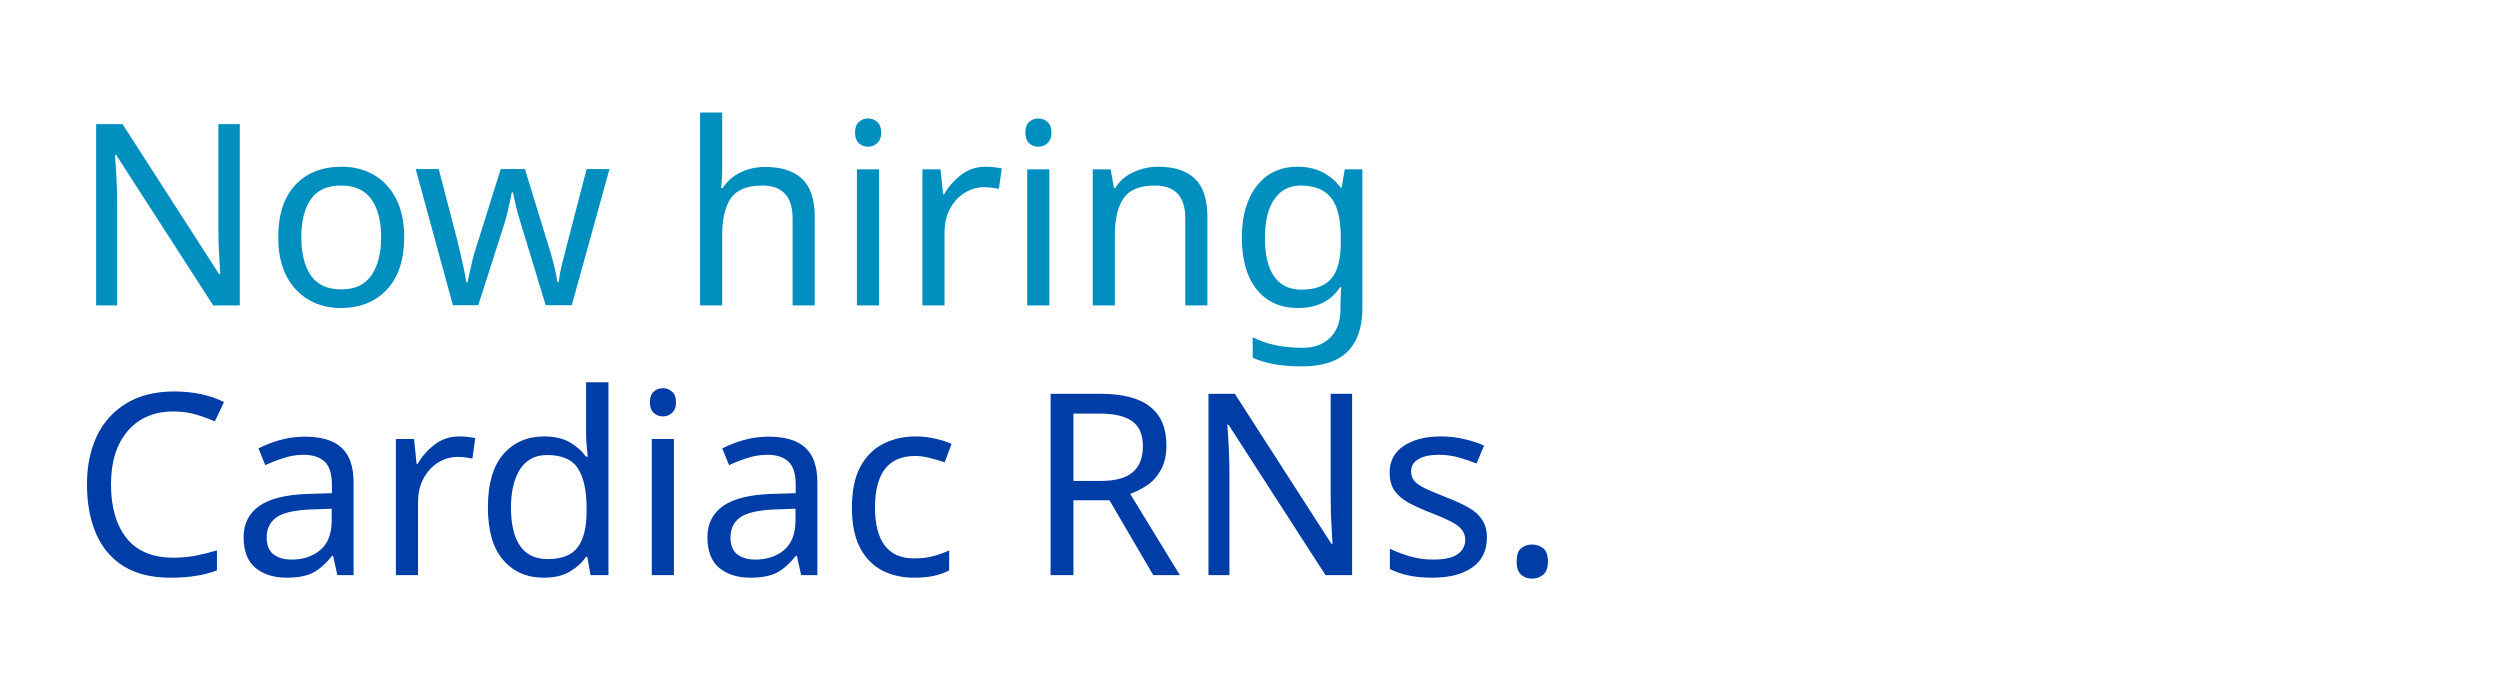
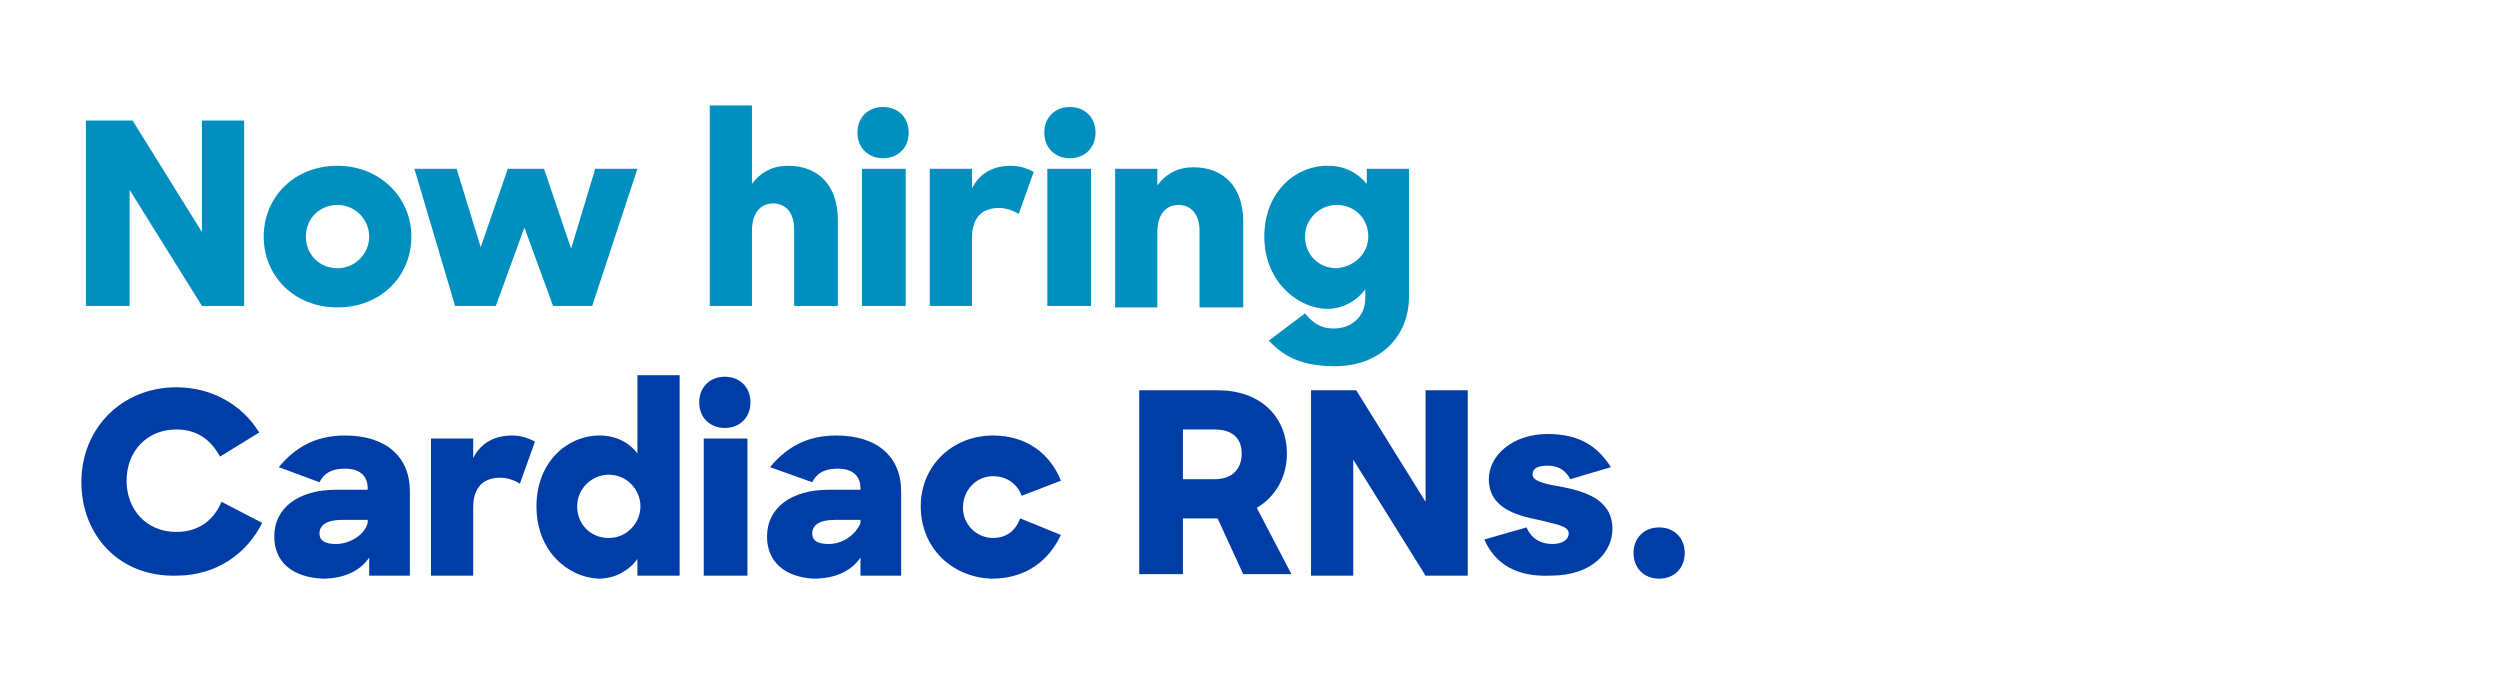
<svg xmlns="http://www.w3.org/2000/svg" version="1.1" id="Layer_1" x="0px" y="0px" viewBox="0 0 165.9 46" style="enable-background:new 0 0 165.9 46;" xml:space="preserve">
  <style type="text/css">
- 	.st0{fill:#008FBE;}
- 	.st1{font-family:'SharpSans-Extrabold';}
- 	.st2{font-size:16.845px;}
- 	.st3{fill:#003DA6;}
- 	.st4{font-size:16.845px;}
+ 	.st0{enable-background:new    ;}
+ 	.st1{fill:#008FBE;}
+ 	.st2{fill:#003DA6;}
</style>
-   <text transform="matrix(1 0 0 1 4.7408 20.2668)" class="st0 st1 st2">Now hiring</text>
-   <text transform="matrix(1 0 0 1 161.0426 20.2668)" class="st0 st1 st2"> </text>
-   <text transform="matrix(1 0 0 1 4.7408 38.1643)" class="st3 st1 st4">Cardiac RNs.</text>
+   <g class="st0">
+     <path class="st1" d="M5.7,8h3.1l4.6,7.4V8h2.8v12.3h-2.8l-4.8-7.7v7.7H5.7V8z" />
+     <path class="st1" d="M17.5,15.7c0-2.6,2-4.7,4.9-4.7c2.8,0,4.9,2.1,4.9,4.7c0,2.6-2,4.7-4.9,4.7C19.5,20.4,17.5,18.3,17.5,15.7z    M24.5,15.7c0-1.1-0.9-2.1-2.1-2.1s-2.1,0.9-2.1,2.1s0.9,2.1,2.1,2.1S24.5,16.8,24.5,15.7z" />
+     <path class="st1" d="M27.5,11.2h2.8l1.6,5.2l1.8-5.2h2.4l1.8,5.3l1.6-5.3h2.8l-3,9.1h-2.6l-1.9-5.2l-1.9,5.2h-2.7L27.5,11.2z" />
+     <path class="st1" d="M47.1,7h2.8v5.2c0.6-0.8,1.4-1.2,2.4-1.2c2,0,3.3,1.3,3.3,3.6v5.7h-2.9v-5.1c0-1-0.5-1.7-1.4-1.7   c-0.8,0-1.4,0.6-1.4,1.8v5h-2.8V7z" />
+     <path class="st1" d="M58.6,7.1c1,0,1.7,0.7,1.7,1.7c0,1-0.7,1.7-1.7,1.7s-1.7-0.7-1.7-1.7C56.9,7.8,57.6,7.1,58.6,7.1z M57.2,11.2   h2.9v9.1h-2.9V11.2z" />
+     <path class="st1" d="M61.7,11.2h2.8v1.3c0.5-1,1.4-1.5,2.6-1.5c0.6,0,1.1,0.2,1.5,0.4l-1,2.8c-0.3-0.2-0.8-0.4-1.3-0.4   c-1.1,0-1.8,0.6-1.8,2v4.5h-2.8V11.2z" />
+     <path class="st1" d="M71,7.1c1,0,1.7,0.7,1.7,1.7c0,1-0.7,1.7-1.7,1.7s-1.7-0.7-1.7-1.7C69.3,7.8,70,7.1,71,7.1z M69.5,11.2h2.9   v9.1h-2.9V11.2z" />
+     <path class="st1" d="M74,11.2h2.8v1.1c0.6-0.8,1.4-1.2,2.4-1.2c2,0,3.3,1.3,3.3,3.6v5.7h-2.9v-5.1c0-1-0.5-1.7-1.4-1.7   c-0.8,0-1.4,0.6-1.4,1.8v5H74V11.2z" />
+     <path class="st1" d="M83.9,15.7c0-2.9,2-4.7,4.2-4.7c1.2,0,2,0.5,2.6,1.2v-1h2.8v8.5c0,2.6-1.9,4.6-4.9,4.6c-2,0-3.3-0.5-4.4-1.7   l2.4-1.8c0.5,0.6,1,1,1.9,1c1.2,0,2.1-0.8,2.1-2v-0.6c-0.6,0.8-1.5,1.3-2.6,1.3C86,20.4,83.9,18.6,83.9,15.7z M90.8,15.7   c0-1.2-0.9-2.1-2.1-2.1c-1.1,0-2.1,0.9-2.1,2.1c0,1.2,0.9,2.1,2.1,2.1C89.9,17.7,90.8,16.8,90.8,15.7z" />
+   </g>
+   <g class="st0">
+     <path class="st2" d="M5.4,32c0-3.6,2.7-6.3,6.3-6.3c2.4,0,4.4,1.2,5.5,3l-2.6,1.6c-0.6-1.1-1.5-1.8-2.9-1.8c-2,0-3.3,1.5-3.3,3.4   c0,1.9,1.3,3.4,3.3,3.4c1.5,0,2.5-0.8,3-2l2.7,1.4c-1,2-3,3.5-5.7,3.5C7.9,38.3,5.4,35.5,5.4,32z" />
+     <path class="st2" d="M18.2,35.6c0-1.9,1.6-3.1,4.1-3.1h2.1v-0.1c0-0.8-0.5-1.3-1.5-1.3c-0.9,0-1.4,0.3-1.7,0.9L18.5,31   c1-1.2,2.3-2.1,4.4-2.1c2.7,0,4.3,1.4,4.3,3.7v5.6h-2.7V37c-0.6,0.9-1.7,1.4-3.1,1.4C19.4,38.3,18.2,37.3,18.2,35.6z M24.4,34.7   v-0.2h-1.7c-1.1,0-1.5,0.4-1.5,0.9c0,0.5,0.4,0.7,1.1,0.7C23.2,36.1,24.2,35.5,24.4,34.7z" />
+     <path class="st2" d="M28.6,29.1h2.8v1.3c0.5-1,1.4-1.5,2.6-1.5c0.6,0,1.1,0.2,1.5,0.4l-1,2.8c-0.3-0.2-0.8-0.4-1.3-0.4   c-1.1,0-1.8,0.6-1.8,2v4.5h-2.8V29.1z" />
+     <path class="st2" d="M35.6,33.6c0-2.9,2-4.7,4.2-4.7c1.1,0,2,0.5,2.5,1.2v-5.2h2.8v13.3h-2.8v-1.1c-0.6,0.8-1.5,1.3-2.6,1.3   C37.7,38.3,35.6,36.6,35.6,33.6z M42.5,33.6c0-1.1-0.9-2.1-2.1-2.1c-1.1,0-2.1,0.9-2.1,2.1s0.9,2.1,2.1,2.1   C41.6,35.7,42.5,34.7,42.5,33.6z" />
+     <path class="st2" d="M48.1,25c1,0,1.7,0.7,1.7,1.7c0,1-0.7,1.7-1.7,1.7s-1.7-0.7-1.7-1.7C46.4,25.7,47.1,25,48.1,25z M46.7,29.1   h2.9v9.1h-2.9V29.1z" />
+     <path class="st2" d="M50.9,35.6c0-1.9,1.6-3.1,4.1-3.1h2.1v-0.1c0-0.8-0.5-1.3-1.5-1.3c-0.9,0-1.4,0.3-1.7,0.9L51.1,31   c1-1.2,2.3-2.1,4.4-2.1c2.7,0,4.3,1.4,4.3,3.7v5.6h-2.7V37c-0.6,0.9-1.7,1.4-3.1,1.4C52.1,38.3,50.9,37.3,50.9,35.6z M57.1,34.7   v-0.2h-1.7c-1.1,0-1.5,0.4-1.5,0.9c0,0.5,0.4,0.7,1.1,0.7C55.9,36.1,56.8,35.5,57.1,34.7z" />
+     <path class="st2" d="M61.1,33.6c0-2.7,2.1-4.7,4.8-4.7c2.2,0,3.8,1.2,4.5,3l-2.6,1c-0.3-0.8-1-1.3-1.9-1.3c-1.1,0-2,0.9-2,2.1   c0,1.1,0.9,2,2,2c0.9,0,1.5-0.5,1.8-1.3l2.7,1.1c-0.8,1.7-2.3,2.9-4.6,2.9C63.1,38.3,61.1,36.3,61.1,33.6z" />
+     <path class="st2" d="M75.5,25.9h5.3c3,0,4.6,1.9,4.6,4.2c0,1.6-0.8,2.9-2,3.6l2.3,4.4h-3.2l-1.7-3.7h-2.3v3.7h-2.9V25.9z    M78.5,28.5v3.3h2.1c1.2,0,1.8-0.7,1.8-1.7c0-1-0.6-1.6-1.8-1.6H78.5z" />
+     <path class="st2" d="M87,25.9H90l4.6,7.4v-7.4h2.8v12.3h-2.8l-4.8-7.7v7.7H87V25.9z" />
+     <path class="st2" d="M98.5,35.8l2.8-0.8c0.3,0.7,0.9,1.1,1.7,1.1c0.7,0,1.1-0.3,1.1-0.7c0-0.5-0.8-0.6-2-0.9   c-1.5-0.3-3.3-0.8-3.3-2.7c0-1.6,1.6-3,3.9-3c2.1,0,3.3,0.8,4.2,2.2l-2.7,0.8c-0.3-0.6-0.8-0.9-1.5-0.9c-0.7,0-1,0.2-1,0.6   c0,0.4,0.7,0.6,1.9,0.8c1.5,0.3,3.4,0.8,3.4,2.8c0,1.5-1.3,3.1-4.1,3.1C100.6,38.3,99.2,37.4,98.5,35.8z" />
+     <path class="st2" d="M110.1,35c1,0,1.7,0.7,1.7,1.7c0,1-0.7,1.7-1.7,1.7c-1,0-1.7-0.7-1.7-1.7C108.4,35.7,109.1,35,110.1,35z" />
+   </g>
</svg>
